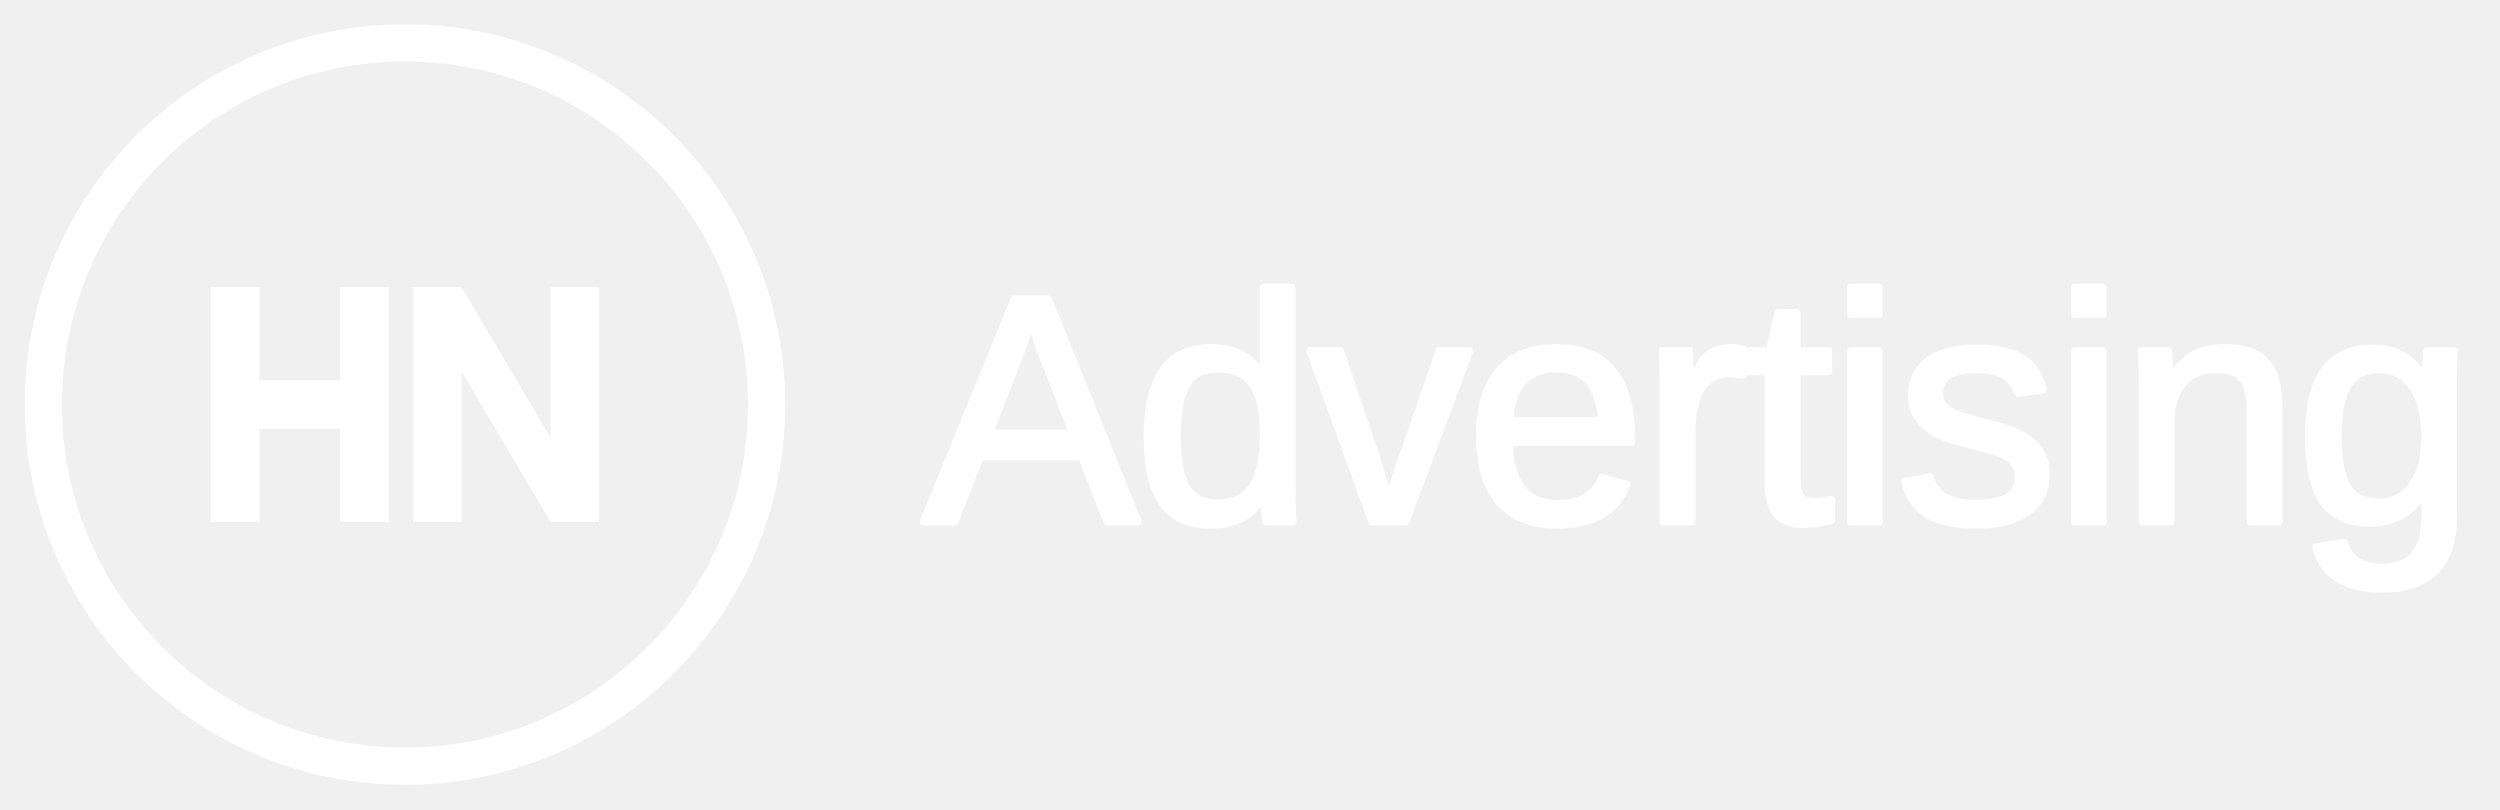
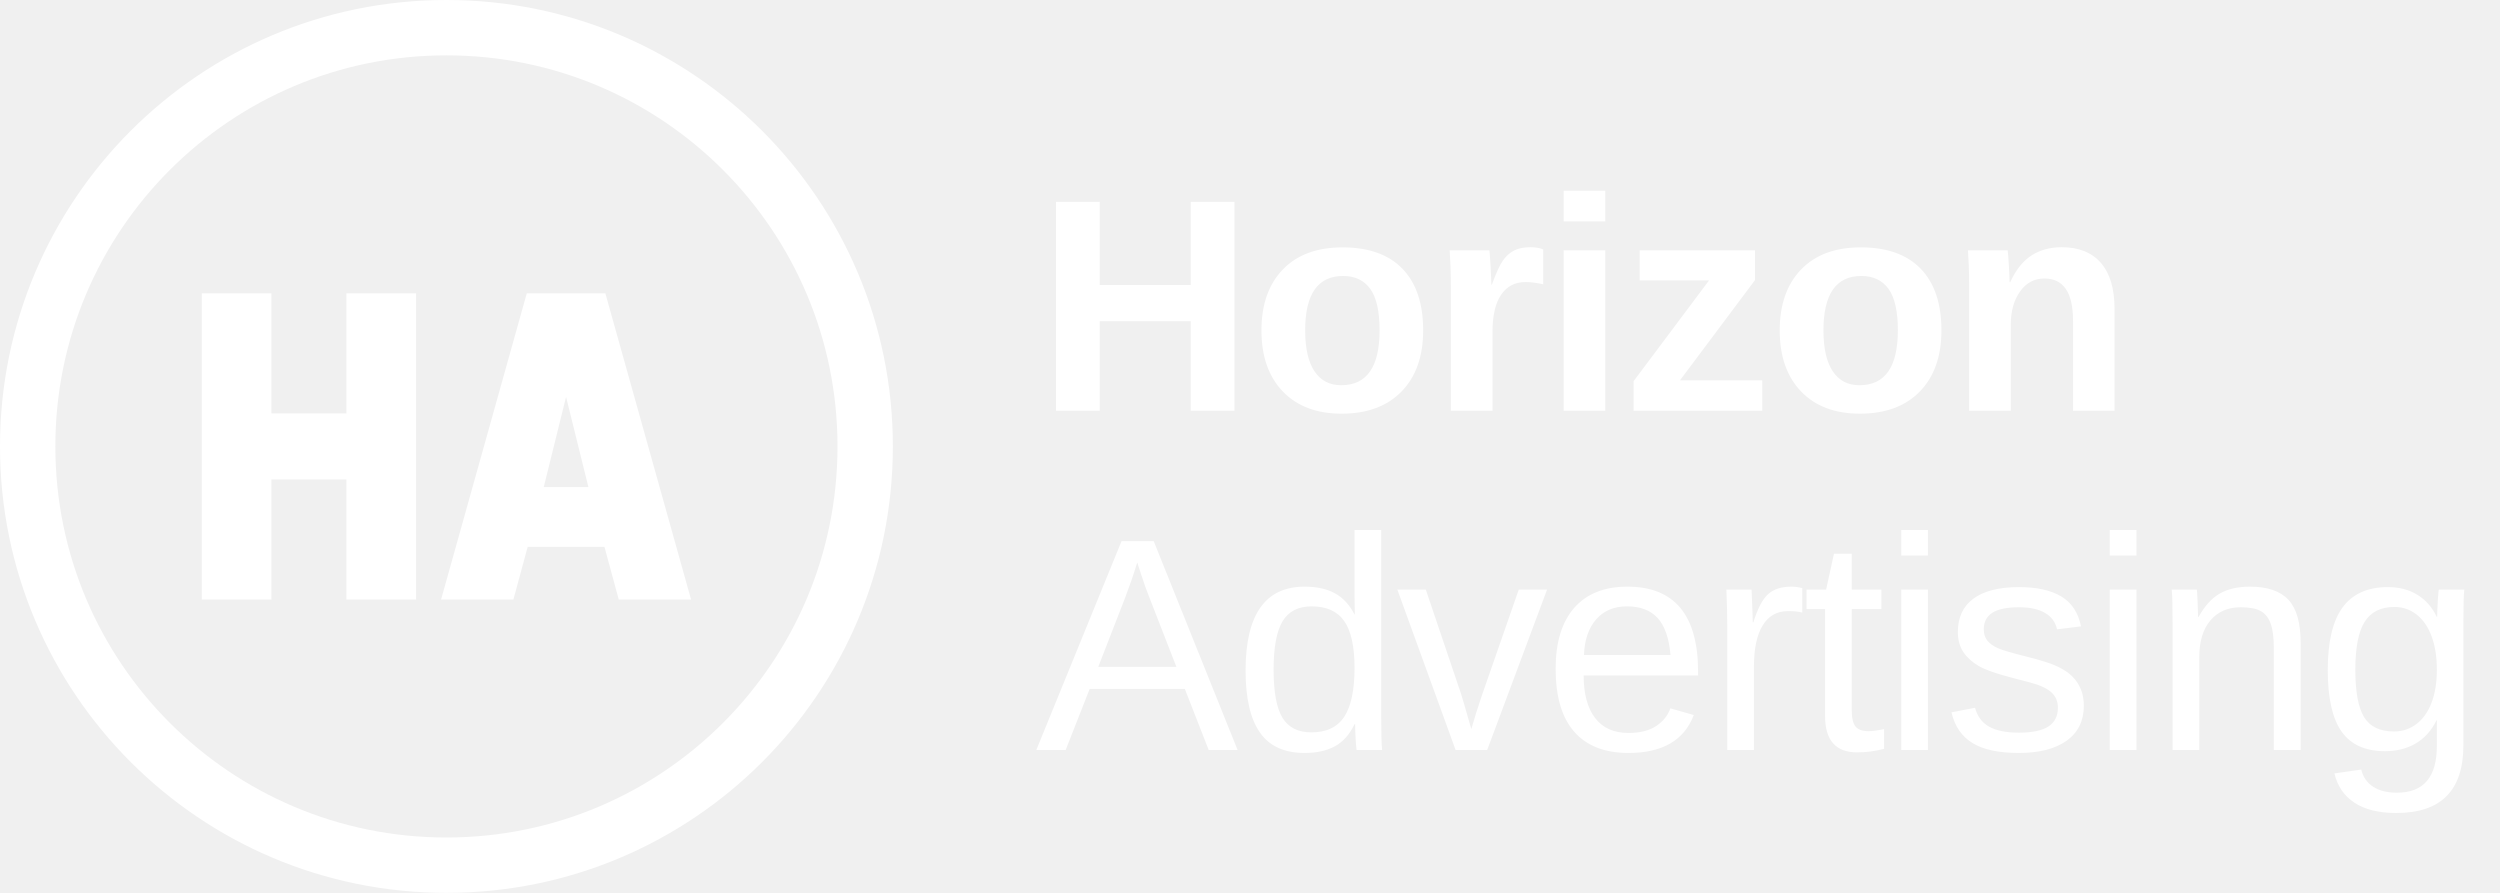
- <svg xmlns="http://www.w3.org/2000/svg" viewBox="0 0 308.9 100" width="309" height="100" role="img" aria-label="Horizon Advertising">
-   <circle cx="50" cy="50" r="44.7" fill="none" stroke="#FFFFFF" stroke-width="4.6" />
-   <path transform="translate(26.00 35.50)" fill="#FFFFFF" fill-rule="evenodd" d="M0 0h6.0v11.50h10.00V0h6.0v29.0h-6.0v-11.50h-10.00v11.50H0z" />
-   <path transform="translate(51.00 35.50)" fill="#FFFFFF" fill-rule="evenodd" d="M0 0h6.0l11.00 18.6V0h6.0v29.0h-6.0L6.0 10.4V29.0H0z" />
-   <path fill="#FFFFFF" stroke="#FFFFFF" stroke-width="0.9" stroke-linejoin="round" d="M136.793 64.5 133.648 56.453H121.109L117.945 64.5H114.078L125.309 36.98H129.547L140.602 64.5ZM127.379 39.793 127.203 40.34Q126.715 41.961 125.758 44.5L122.242 53.543H132.535L129.0 44.461Q128.453 43.113 127.906 41.414ZM156.115 61.102Q155.138 63.133 153.527 64.012Q151.916 64.891 149.533 64.891Q145.529 64.891 143.644 62.195Q141.759 59.5 141.759 54.031Q141.759 42.977 149.533 42.977Q151.935 42.977 153.537 43.855Q155.138 44.734 156.115 46.648H156.154L156.115 44.285V35.516H159.63V60.145Q159.63 63.445 159.748 64.5H156.388Q156.33 64.188 156.261 63.055Q156.193 61.922 156.193 61.102ZM145.451 53.914Q145.451 58.348 146.623 60.262Q147.795 62.176 150.431 62.176Q153.42 62.176 154.767 60.105Q156.115 58.035 156.115 53.68Q156.115 49.48 154.767 47.527Q153.42 45.574 150.47 45.574Q147.814 45.574 146.632 47.537Q145.451 49.5 145.451 53.914ZM173.698 64.5H169.538L161.863 43.367H165.613L170.261 57.117Q170.515 57.898 171.609 61.746L172.292 59.461L173.054 57.156L177.859 43.367H181.589ZM186.516 54.676Q186.516 58.309 188.02 60.281Q189.524 62.254 192.415 62.254Q194.7 62.254 196.077 61.336Q197.454 60.418 197.942 59.012L201.028 59.891Q199.134 64.891 192.415 64.891Q187.727 64.891 185.276 62.098Q182.825 59.305 182.825 53.797Q182.825 48.562 185.276 45.77Q187.727 42.977 192.278 42.977Q201.595 42.977 201.595 54.207V54.676ZM197.962 51.98Q197.669 48.641 196.263 47.107Q194.856 45.574 192.22 45.574Q189.661 45.574 188.167 47.283Q186.673 48.992 186.555 51.98ZM205.545 64.5V48.289Q205.545 46.062 205.428 43.367H208.748Q208.905 46.961 208.905 47.684H208.983Q209.823 44.969 210.916 43.973Q212.01 42.977 214.002 42.977Q214.705 42.977 215.428 43.172V46.395Q214.725 46.199 213.553 46.199Q211.366 46.199 210.213 48.084Q209.061 49.969 209.061 53.484V64.5ZM226.313 64.344Q224.574 64.812 222.758 64.812Q218.539 64.812 218.539 60.027V45.926H216.098V43.367H218.676L219.711 38.641H222.055V43.367H225.961V45.926H222.055V59.266Q222.055 60.789 222.553 61.404Q223.051 62.02 224.281 62.02Q224.984 62.02 226.313 61.746ZM228.681 38.875V35.516H232.197V38.875ZM228.681 64.5V43.367H232.197V64.5ZM252.847 58.66Q252.847 61.648 250.591 63.27Q248.335 64.891 244.273 64.891Q240.327 64.891 238.189 63.592Q236.05 62.293 235.405 59.539L238.511 58.934Q238.96 60.633 240.366 61.424Q241.773 62.215 244.273 62.215Q246.948 62.215 248.189 61.395Q249.429 60.574 249.429 58.934Q249.429 57.684 248.57 56.902Q247.71 56.121 245.796 55.613L243.277 54.949Q240.249 54.168 238.97 53.416Q237.691 52.664 236.968 51.59Q236.245 50.516 236.245 48.953Q236.245 46.062 238.306 44.549Q240.366 43.035 244.312 43.035Q247.808 43.035 249.868 44.266Q251.929 45.496 252.476 48.211L249.312 48.602Q249.019 47.195 247.739 46.443Q246.46 45.691 244.312 45.691Q241.929 45.691 240.796 46.414Q239.663 47.137 239.663 48.602Q239.663 49.5 240.132 50.086Q240.601 50.672 241.519 51.082Q242.437 51.492 245.386 52.215Q248.179 52.918 249.409 53.514Q250.64 54.109 251.353 54.832Q252.066 55.555 252.456 56.502Q252.847 57.449 252.847 58.66ZM256.368 38.875V35.516H259.884V38.875ZM256.368 64.5V43.367H259.884V64.5ZM278.092 64.5V51.102Q278.092 49.012 277.682 47.859Q277.272 46.707 276.373 46.199Q275.475 45.691 273.737 45.691Q271.198 45.691 269.733 47.43Q268.268 49.168 268.268 52.254V64.5H264.752V47.879Q264.752 44.188 264.635 43.367H267.955Q267.975 43.465 267.995 43.895Q268.014 44.324 268.043 44.881Q268.073 45.438 268.112 46.98H268.17Q269.381 44.793 270.973 43.885Q272.565 42.977 274.928 42.977Q278.405 42.977 280.016 44.705Q281.627 46.434 281.627 50.418V64.5ZM294.328 72.801Q290.871 72.801 288.82 71.443Q286.77 70.086 286.184 67.586L289.719 67.078Q290.07 68.543 291.271 69.334Q292.473 70.125 294.426 70.125Q299.68 70.125 299.68 63.973V60.574H299.641Q298.645 62.605 296.906 63.631Q295.168 64.656 292.844 64.656Q288.957 64.656 287.131 62.078Q285.305 59.5 285.305 53.973Q285.305 48.367 287.268 45.701Q289.23 43.035 293.234 43.035Q295.48 43.035 297.131 44.061Q298.781 45.086 299.68 46.98H299.719Q299.719 46.395 299.797 44.949Q299.875 43.504 299.953 43.367H303.293Q303.176 44.422 303.176 47.742V63.895Q303.176 72.801 294.328 72.801ZM299.68 53.934Q299.68 51.355 298.977 49.49Q298.273 47.625 296.994 46.639Q295.715 45.652 294.094 45.652Q291.398 45.652 290.168 47.605Q288.938 49.559 288.938 53.934Q288.938 58.27 290.09 60.164Q291.242 62.059 294.035 62.059Q295.695 62.059 296.984 61.082Q298.273 60.105 298.977 58.279Q299.68 56.453 299.68 53.934Z" />
+ <svg xmlns="http://www.w3.org/2000/svg" viewBox="0 0 280.0 100.0" width="280" height="100" role="img" aria-label="Horizon Advertising">
+   <circle cx="50" cy="50" r="46.9" fill="none" stroke="#FFFFFF" stroke-width="6.2" />
+   <path transform="translate(22.60 32.85)" fill="#FFFFFF" fill-rule="evenodd" d="M0 0h7.8v13.45h8.40V0h7.8v34.3h-7.8v-13.45h-8.40v13.45H0z" />
+   <path transform="translate(49.40 32.85)" fill="#FFFFFF" fill-rule="evenodd" d="M0 34.3L9.6 0h8.8L28 34.3h-8.1l-1.6-5.9h-8.6l-1.6 5.9zM11.5 21.7h5L14 11.6z" />
+   <path fill="#FFFFFF" d="M133.365 46.0V35.973H123.172V46.0H118.274V22.608H123.172V31.922H133.365V22.608H138.263V46.0ZM159.394 37.002Q159.394 41.368 156.97 43.85Q154.546 46.332 150.263 46.332Q146.063 46.332 143.672 43.842Q141.282 41.352 141.282 37.002Q141.282 32.669 143.672 30.187Q146.063 27.705 150.363 27.705Q154.762 27.705 157.078 30.104Q159.394 32.503 159.394 37.002ZM154.513 37.002Q154.513 33.798 153.467 32.354Q152.421 30.909 150.429 30.909Q146.179 30.909 146.179 37.002Q146.179 40.007 147.217 41.576Q148.254 43.145 150.213 43.145Q154.513 43.145 154.513 37.002ZM162.496 46.0V32.254Q162.496 30.776 162.455 29.789Q162.413 28.801 162.363 28.037H166.813Q166.863 28.336 166.946 29.855Q167.029 31.374 167.029 31.872H167.095Q167.776 29.979 168.307 29.208Q168.838 28.436 169.569 28.062Q170.299 27.688 171.395 27.688Q172.291 27.688 172.839 27.938V31.839Q171.71 31.59 170.847 31.59Q169.104 31.59 168.133 33.001Q167.161 34.412 167.161 37.185V46.0ZM175.128 24.8V21.363H179.793V24.8ZM175.128 46.0V28.037H179.793V46.0ZM182.961 46.0V42.696L191.412 31.407H183.642V28.037H196.558V31.374L188.158 42.597H197.371V46.0ZM217.44 37.002Q217.44 41.368 215.017 43.85Q212.593 46.332 208.31 46.332Q204.109 46.332 201.719 43.842Q199.328 41.352 199.328 37.002Q199.328 32.669 201.719 30.187Q204.109 27.705 208.409 27.705Q212.809 27.705 215.125 30.104Q217.44 32.503 217.44 37.002ZM212.56 37.002Q212.56 33.798 211.514 32.354Q210.468 30.909 208.476 30.909Q204.226 30.909 204.226 37.002Q204.226 40.007 205.263 41.576Q206.301 43.145 208.26 43.145Q212.56 43.145 212.56 37.002ZM232.18 46.0V35.923Q232.18 31.191 228.976 31.191Q227.283 31.191 226.245 32.644Q225.208 34.097 225.208 36.371V46.0H220.543V32.055Q220.543 30.61 220.501 29.689Q220.46 28.768 220.41 28.037H224.859Q224.909 28.353 224.992 29.722Q225.075 31.092 225.075 31.606H225.141Q226.088 29.548 227.515 28.618Q228.943 27.688 230.919 27.688Q233.774 27.688 235.301 29.448Q236.829 31.208 236.829 34.595V46.0Z" />
+   <path fill="#FFFFFF" d="M135.374 84.0 132.701 77.16H122.043L119.354 84.0H116.066L125.612 60.608H129.215L138.611 84.0ZM127.372 62.999 127.223 63.464Q126.808 64.842 125.994 67.0L123.006 74.687H131.755L128.75 66.967Q128.285 65.821 127.82 64.377ZM151.708 81.111Q150.878 82.838 149.508 83.585Q148.138 84.332 146.113 84.332Q142.71 84.332 141.108 82.041Q139.505 79.75 139.505 75.102Q139.505 65.705 146.113 65.705Q148.155 65.705 149.516 66.452Q150.878 67.199 151.708 68.826H151.741L151.708 66.817V59.363H154.696V80.298Q154.696 83.104 154.796 84.0H151.94Q151.89 83.734 151.832 82.771Q151.774 81.809 151.774 81.111ZM142.643 75.002Q142.643 78.771 143.639 80.397Q144.635 82.024 146.877 82.024Q149.417 82.024 150.562 80.265Q151.708 78.505 151.708 74.803Q151.708 71.233 150.562 69.573Q149.417 67.913 146.91 67.913Q144.652 67.913 143.648 69.582Q142.643 71.25 142.643 75.002ZM166.564 84.0H163.028L156.503 66.037H159.691L163.642 77.725Q163.858 78.389 164.787 81.659L165.368 79.717L166.016 77.758L170.1 66.037H173.271ZM177.369 75.649Q177.369 78.737 178.647 80.414Q179.926 82.091 182.383 82.091Q184.325 82.091 185.495 81.311Q186.666 80.53 187.081 79.335L189.704 80.082Q188.094 84.332 182.383 84.332Q178.398 84.332 176.315 81.958Q174.231 79.584 174.231 74.902Q174.231 70.453 176.315 68.079Q178.398 65.705 182.266 65.705Q190.185 65.705 190.185 75.251V75.649ZM187.097 73.358Q186.848 70.52 185.653 69.216Q184.458 67.913 182.217 67.913Q180.042 67.913 178.772 69.366Q177.502 70.818 177.402 73.358ZM193.454 84.0V70.221Q193.454 68.328 193.354 66.037H196.176Q196.309 69.092 196.309 69.706H196.375Q197.089 67.398 198.019 66.552Q198.949 65.705 200.642 65.705Q201.24 65.705 201.854 65.871V68.61Q201.256 68.444 200.26 68.444Q198.401 68.444 197.421 70.046Q196.442 71.648 196.442 74.637V84.0ZM211.016 83.867Q209.538 84.266 207.994 84.266Q204.408 84.266 204.408 80.198V68.212H202.333V66.037H204.524L205.404 62.02H207.396V66.037H210.717V68.212H207.396V79.551Q207.396 80.846 207.82 81.369Q208.243 81.892 209.289 81.892Q209.887 81.892 211.016 81.659ZM212.939 62.219V59.363H215.927V62.219ZM212.939 84.0V66.037H215.927V84.0ZM233.39 79.036Q233.39 81.576 231.472 82.954Q229.555 84.332 226.102 84.332Q222.748 84.332 220.93 83.228Q219.113 82.124 218.565 79.783L221.204 79.269Q221.586 80.713 222.781 81.385Q223.977 82.058 226.102 82.058Q228.376 82.058 229.43 81.36Q230.485 80.663 230.485 79.269Q230.485 78.206 229.754 77.542Q229.024 76.878 227.397 76.446L225.255 75.882Q222.682 75.218 221.594 74.579Q220.507 73.939 219.893 73.026Q219.279 72.113 219.279 70.785Q219.279 68.328 221.03 67.042Q222.781 65.755 226.135 65.755Q229.107 65.755 230.858 66.801Q232.61 67.847 233.074 70.154L230.385 70.486Q230.136 69.291 229.049 68.652Q227.961 68.013 226.135 68.013Q224.11 68.013 223.147 68.627Q222.184 69.241 222.184 70.486Q222.184 71.25 222.582 71.748Q222.981 72.246 223.761 72.595Q224.541 72.943 227.048 73.558Q229.422 74.155 230.468 74.662Q231.514 75.168 232.12 75.782Q232.726 76.396 233.058 77.202Q233.39 78.007 233.39 79.036ZM236.293 62.219V59.363H239.281V62.219ZM236.293 84.0V66.037H239.281V84.0ZM254.668 84.0V72.611Q254.668 70.835 254.32 69.855Q253.971 68.876 253.207 68.444Q252.444 68.013 250.966 68.013Q248.808 68.013 247.563 69.49Q246.318 70.968 246.318 73.591V84.0H243.329V69.872Q243.329 66.734 243.23 66.037H246.052Q246.069 66.12 246.085 66.485Q246.102 66.851 246.127 67.324Q246.152 67.797 246.185 69.108H246.235Q247.264 67.249 248.617 66.477Q249.97 65.705 251.979 65.705Q254.934 65.705 256.304 67.174Q257.673 68.644 257.673 72.03V84.0ZM268.379 91.056Q265.44 91.056 263.697 89.902Q261.954 88.748 261.456 86.623L264.461 86.191Q264.76 87.437 265.781 88.109Q266.802 88.781 268.462 88.781Q272.928 88.781 272.928 83.552V80.663H272.895Q272.048 82.39 270.57 83.261Q269.093 84.133 267.117 84.133Q263.813 84.133 262.261 81.941Q260.709 79.75 260.709 75.052Q260.709 70.287 262.377 68.021Q264.046 65.755 267.449 65.755Q269.358 65.755 270.761 66.626Q272.164 67.498 272.928 69.108H272.961Q272.961 68.61 273.027 67.382Q273.094 66.153 273.16 66.037H275.999Q275.899 66.934 275.899 69.756V83.485Q275.899 91.056 268.379 91.056ZM272.928 75.019Q272.928 72.827 272.33 71.242Q271.732 69.656 270.645 68.818Q269.558 67.979 268.18 67.979Q265.889 67.979 264.843 69.64Q263.797 71.3 263.797 75.019Q263.797 78.704 264.776 80.314Q265.756 81.925 268.13 81.925Q269.541 81.925 270.637 81.095Q271.732 80.265 272.33 78.712Q272.928 77.16 272.928 75.019Z" />
</svg>
